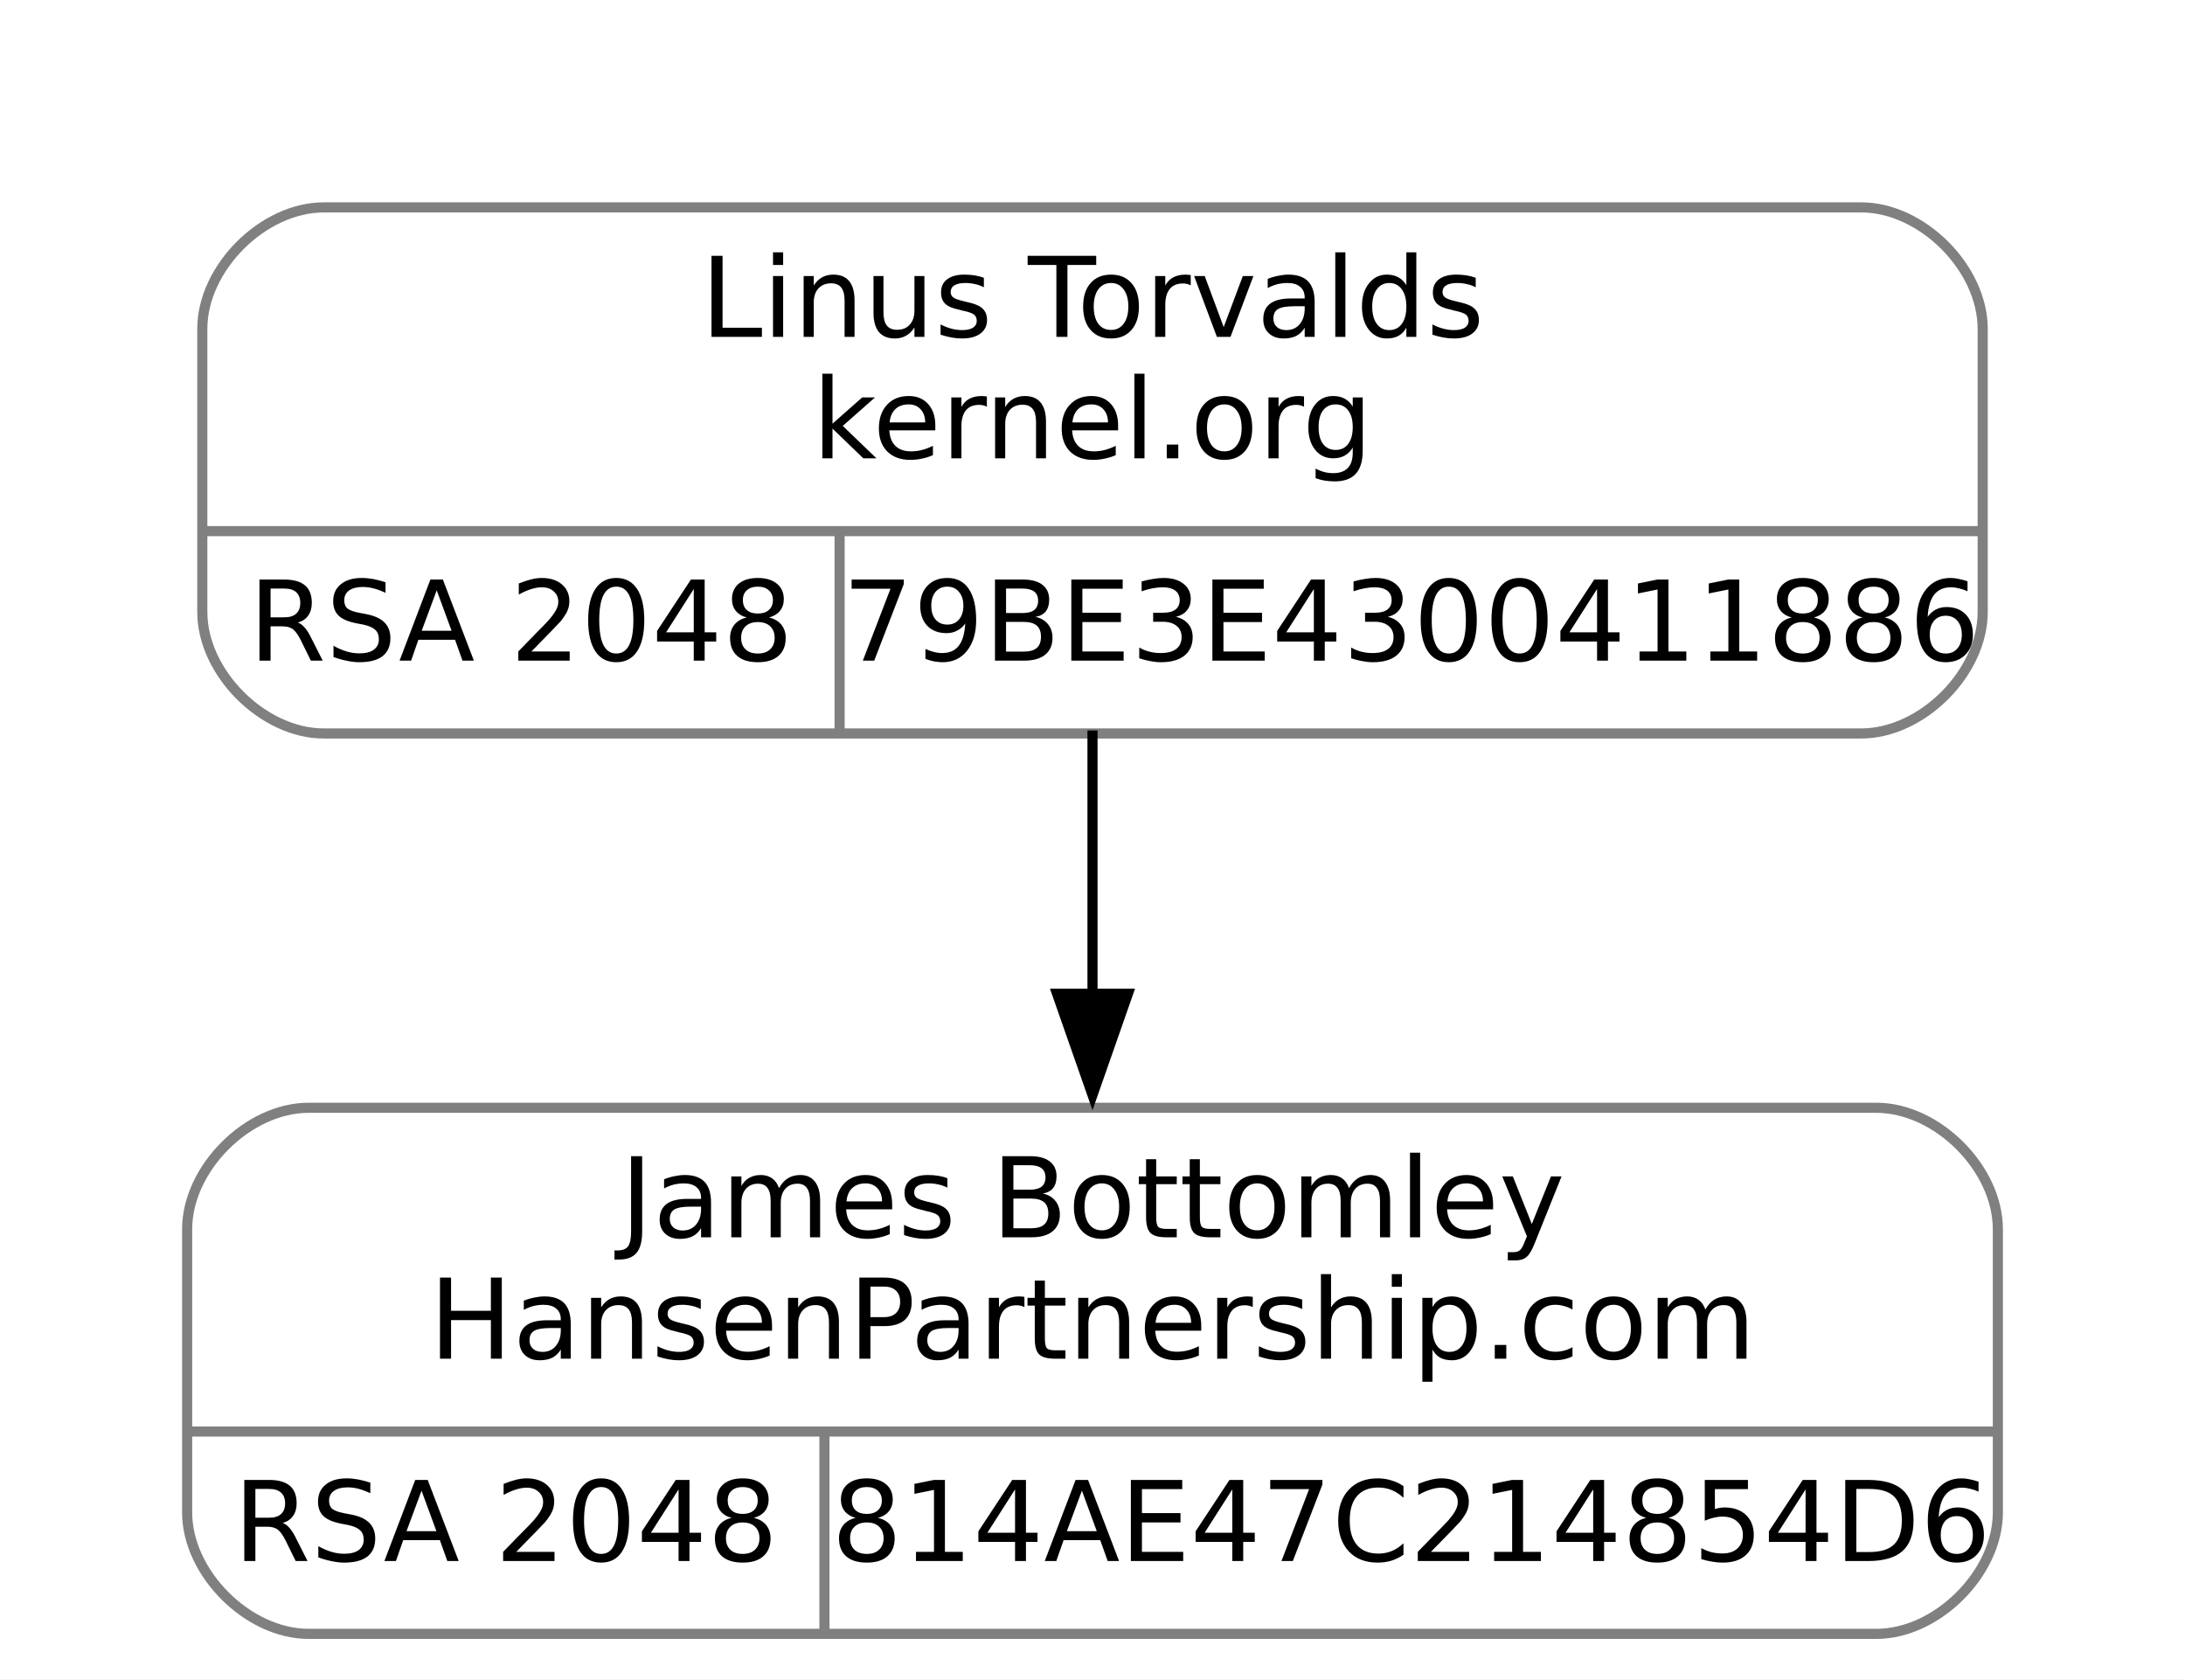
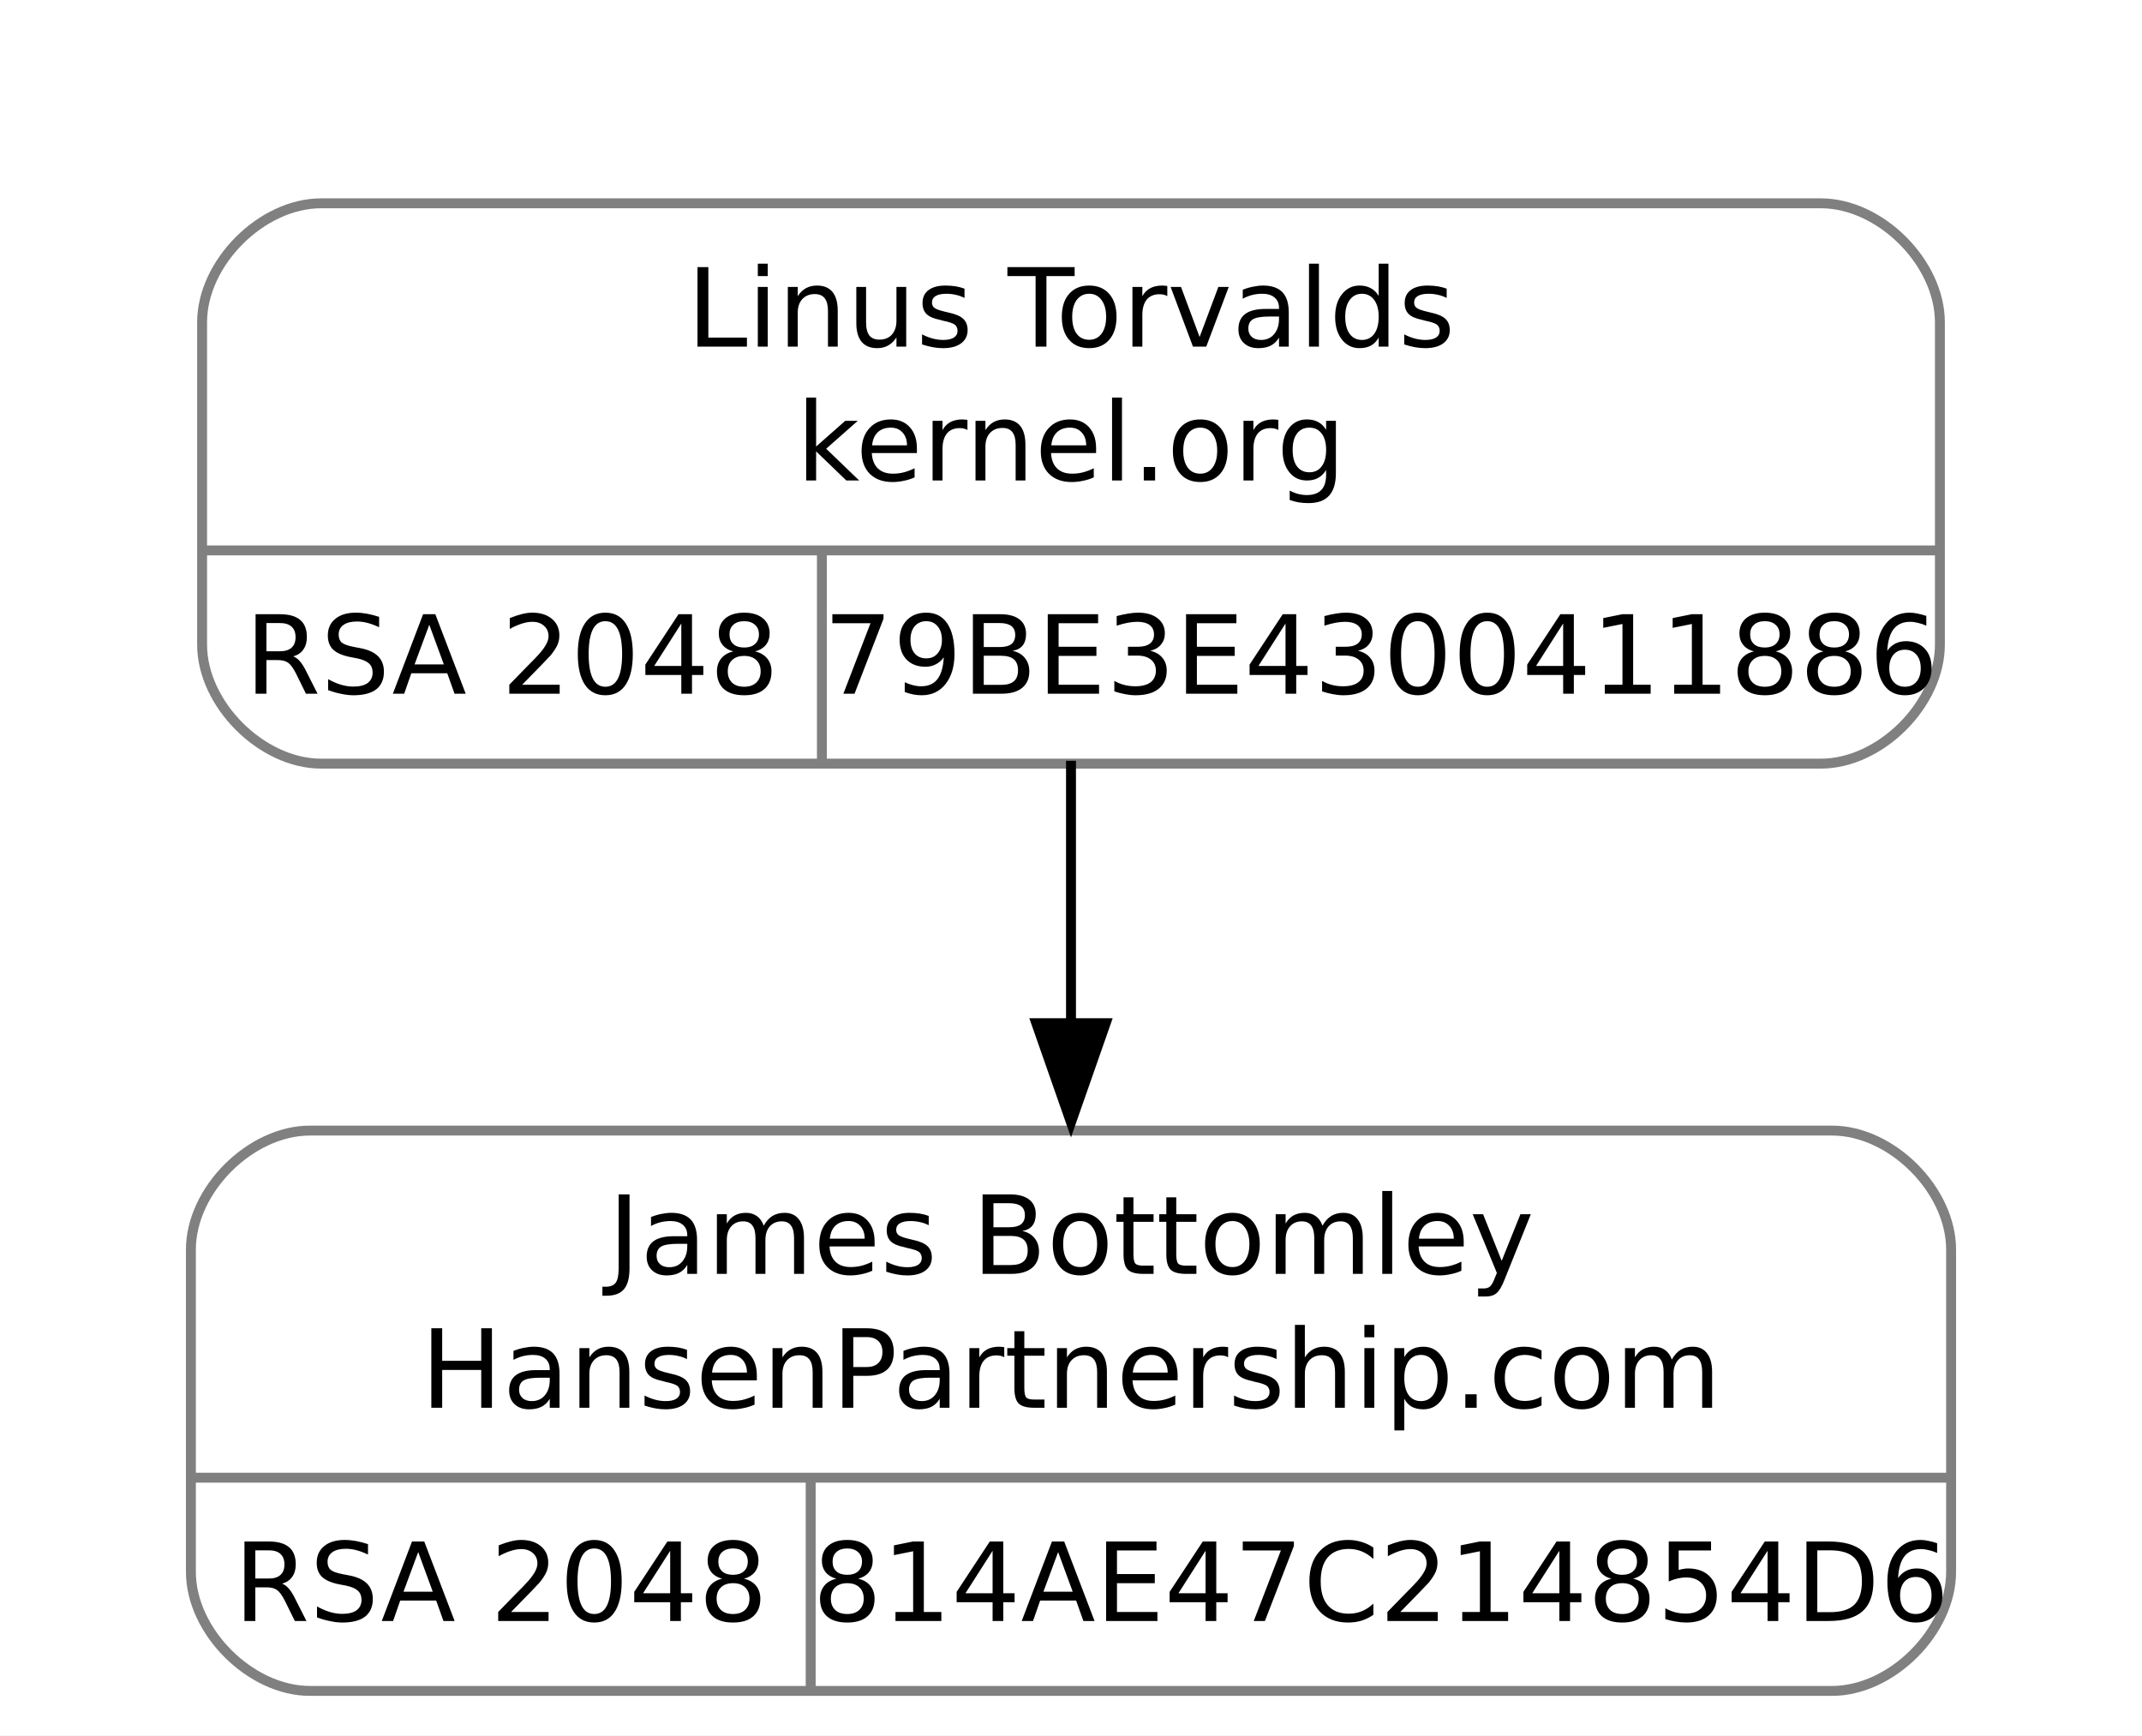
- <svg xmlns="http://www.w3.org/2000/svg" width="216pt" height="166pt" viewBox="0.00 0.00 216.00 166.00">
-   <g id="graph0" class="graph" transform="scale(1 1) rotate(0) translate(4 162)">
-     <polygon fill="white" stroke="none" points="-4,4 -4,-162 212,-162 212,4 -4,4" />
+ <svg xmlns="http://www.w3.org/2000/svg" width="216pt" height="175pt" viewBox="0.00 0.00 216.00 175.00">
+   <g id="graph0" class="graph" transform="scale(1 1) rotate(0) translate(4 171)">
+     <polygon fill="white" stroke="none" points="-4,4 -4,-171 212,-171 212,4 -4,4" />
    <g id="clust1" class="cluster">
-       <polygon fill="none" stroke="white" points="8,-81 8,-150 200,-150 200,-81 8,-81" />
+       <polygon fill="none" stroke="white" points="8,-85.5 8,-159 200,-159 200,-85.5 8,-85.5" />
    </g>
    <g id="node1" class="node">
-       <path fill="none" stroke="gray" d="M26.5,-0.5C26.5,-0.5 181.5,-0.5 181.5,-0.5 187.5,-0.5 193.5,-6.5 193.5,-12.5 193.5,-12.5 193.5,-40.5 193.5,-40.5 193.5,-46.5 187.5,-52.5 181.5,-52.5 181.5,-52.5 26.5,-52.5 26.5,-52.5 20.5,-52.5 14.5,-46.5 14.5,-40.5 14.5,-40.5 14.5,-12.5 14.5,-12.5 14.5,-6.5 20.5,-0.5 26.5,-0.5" />
-       <text text-anchor="middle" x="104" y="-39.7" font-family="droid sans,dejavu sans,helvetica" font-size="11.00">James Bottomley</text>
-       <text text-anchor="middle" x="104" y="-27.7" font-family="droid sans,dejavu sans,helvetica" font-size="11.00">HansenPartnership.com</text>
-       <polyline fill="none" stroke="gray" points="14.5,-20.5 193.5,-20.5" />
-       <text text-anchor="middle" x="46" y="-7.7" font-family="droid sans,dejavu sans,helvetica" font-size="11.00">RSA 2048</text>
-       <polyline fill="none" stroke="gray" points="77.5,-0.5 77.5,-20.5" />
-       <text text-anchor="middle" x="135.5" y="-7.7" font-family="droid sans,dejavu sans,helvetica" font-size="11.00">814AE47C214854D6</text>
+       <path fill="none" stroke="gray" d="M27.25,-0.5C27.25,-0.5 180.75,-0.5 180.75,-0.5 186.75,-0.5 192.75,-6.5 192.75,-12.5 192.75,-12.5 192.75,-45 192.75,-45 192.75,-51 186.75,-57 180.75,-57 180.75,-57 27.25,-57 27.25,-57 21.25,-57 15.25,-51 15.25,-45 15.25,-45 15.25,-12.5 15.25,-12.5 15.25,-6.5 21.25,-0.5 27.25,-0.5" />
+       <text text-anchor="middle" x="104" y="-42.55" font-family="droid sans,dejavu sans,helvetica" font-size="11.00">James Bottomley</text>
+       <text text-anchor="middle" x="104" y="-29.05" font-family="droid sans,dejavu sans,helvetica" font-size="11.00">HansenPartnership.com</text>
+       <polyline fill="none" stroke="gray" points="15.25,-22 192.75,-22" />
+       <text text-anchor="middle" x="46.5" y="-7.55" font-family="droid sans,dejavu sans,helvetica" font-size="11.00">RSA 2048</text>
+       <polyline fill="none" stroke="gray" points="77.75,-0.5 77.75,-22" />
+       <text text-anchor="middle" x="135.25" y="-7.55" font-family="droid sans,dejavu sans,helvetica" font-size="11.00">814AE47C214854D6</text>
    </g>
    <g id="node2" class="node">
-       <path fill="none" stroke="gray" d="M28,-89.5C28,-89.5 180,-89.5 180,-89.5 186,-89.5 192,-95.5 192,-101.5 192,-101.5 192,-129.5 192,-129.5 192,-135.5 186,-141.5 180,-141.5 180,-141.5 28,-141.5 28,-141.5 22,-141.5 16,-135.5 16,-129.5 16,-129.5 16,-101.5 16,-101.5 16,-95.5 22,-89.5 28,-89.5" />
-       <text text-anchor="middle" x="104" y="-128.7" font-family="droid sans,dejavu sans,helvetica" font-size="11.00">Linus Torvalds</text>
-       <text text-anchor="middle" x="104" y="-116.7" font-family="droid sans,dejavu sans,helvetica" font-size="11.00">kernel.org</text>
-       <polyline fill="none" stroke="gray" points="16,-109.5 192,-109.5" />
-       <text text-anchor="middle" x="47.5" y="-96.7" font-family="droid sans,dejavu sans,helvetica" font-size="11.00">RSA 2048</text>
-       <polyline fill="none" stroke="gray" points="79,-89.5 79,-109.5" />
-       <text text-anchor="middle" x="135.5" y="-96.7" font-family="droid sans,dejavu sans,helvetica" font-size="11.00">79BE3E4300411886</text>
+       <path fill="none" stroke="gray" d="M28.38,-94C28.38,-94 179.62,-94 179.62,-94 185.62,-94 191.62,-100 191.62,-106 191.62,-106 191.62,-138.5 191.62,-138.5 191.62,-144.5 185.62,-150.5 179.62,-150.5 179.62,-150.5 28.38,-150.5 28.38,-150.5 22.38,-150.5 16.38,-144.5 16.38,-138.5 16.38,-138.5 16.38,-106 16.38,-106 16.38,-100 22.38,-94 28.38,-94" />
+       <text text-anchor="middle" x="104" y="-136.05" font-family="droid sans,dejavu sans,helvetica" font-size="11.00">Linus Torvalds</text>
+       <text text-anchor="middle" x="104" y="-122.55" font-family="droid sans,dejavu sans,helvetica" font-size="11.00">kernel.org</text>
+       <polyline fill="none" stroke="gray" points="16.38,-115.5 191.62,-115.5" />
+       <text text-anchor="middle" x="47.62" y="-101.05" font-family="droid sans,dejavu sans,helvetica" font-size="11.00">RSA 2048</text>
+       <polyline fill="none" stroke="gray" points="78.88,-94 78.88,-115.5" />
+       <text text-anchor="middle" x="135.25" y="-101.05" font-family="droid sans,dejavu sans,helvetica" font-size="11.00">79BE3E4300411886</text>
    </g>
    <g id="edge1" class="edge">
-       <path fill="none" stroke="black" d="M104,-89.8C104,-81.63 104,-72.36 104,-63.51" />
-       <polygon fill="black" stroke="black" points="107.5,-63.77 104,-53.77 100.5,-63.77 107.5,-63.77" />
+       <path fill="none" stroke="black" d="M104,-94.29C104,-85.99 104,-76.69 104,-67.79" />
+       <polygon fill="black" stroke="black" points="107.5,-67.83 104,-57.83 100.5,-67.83 107.5,-67.83" />
    </g>
  </g>
</svg>
